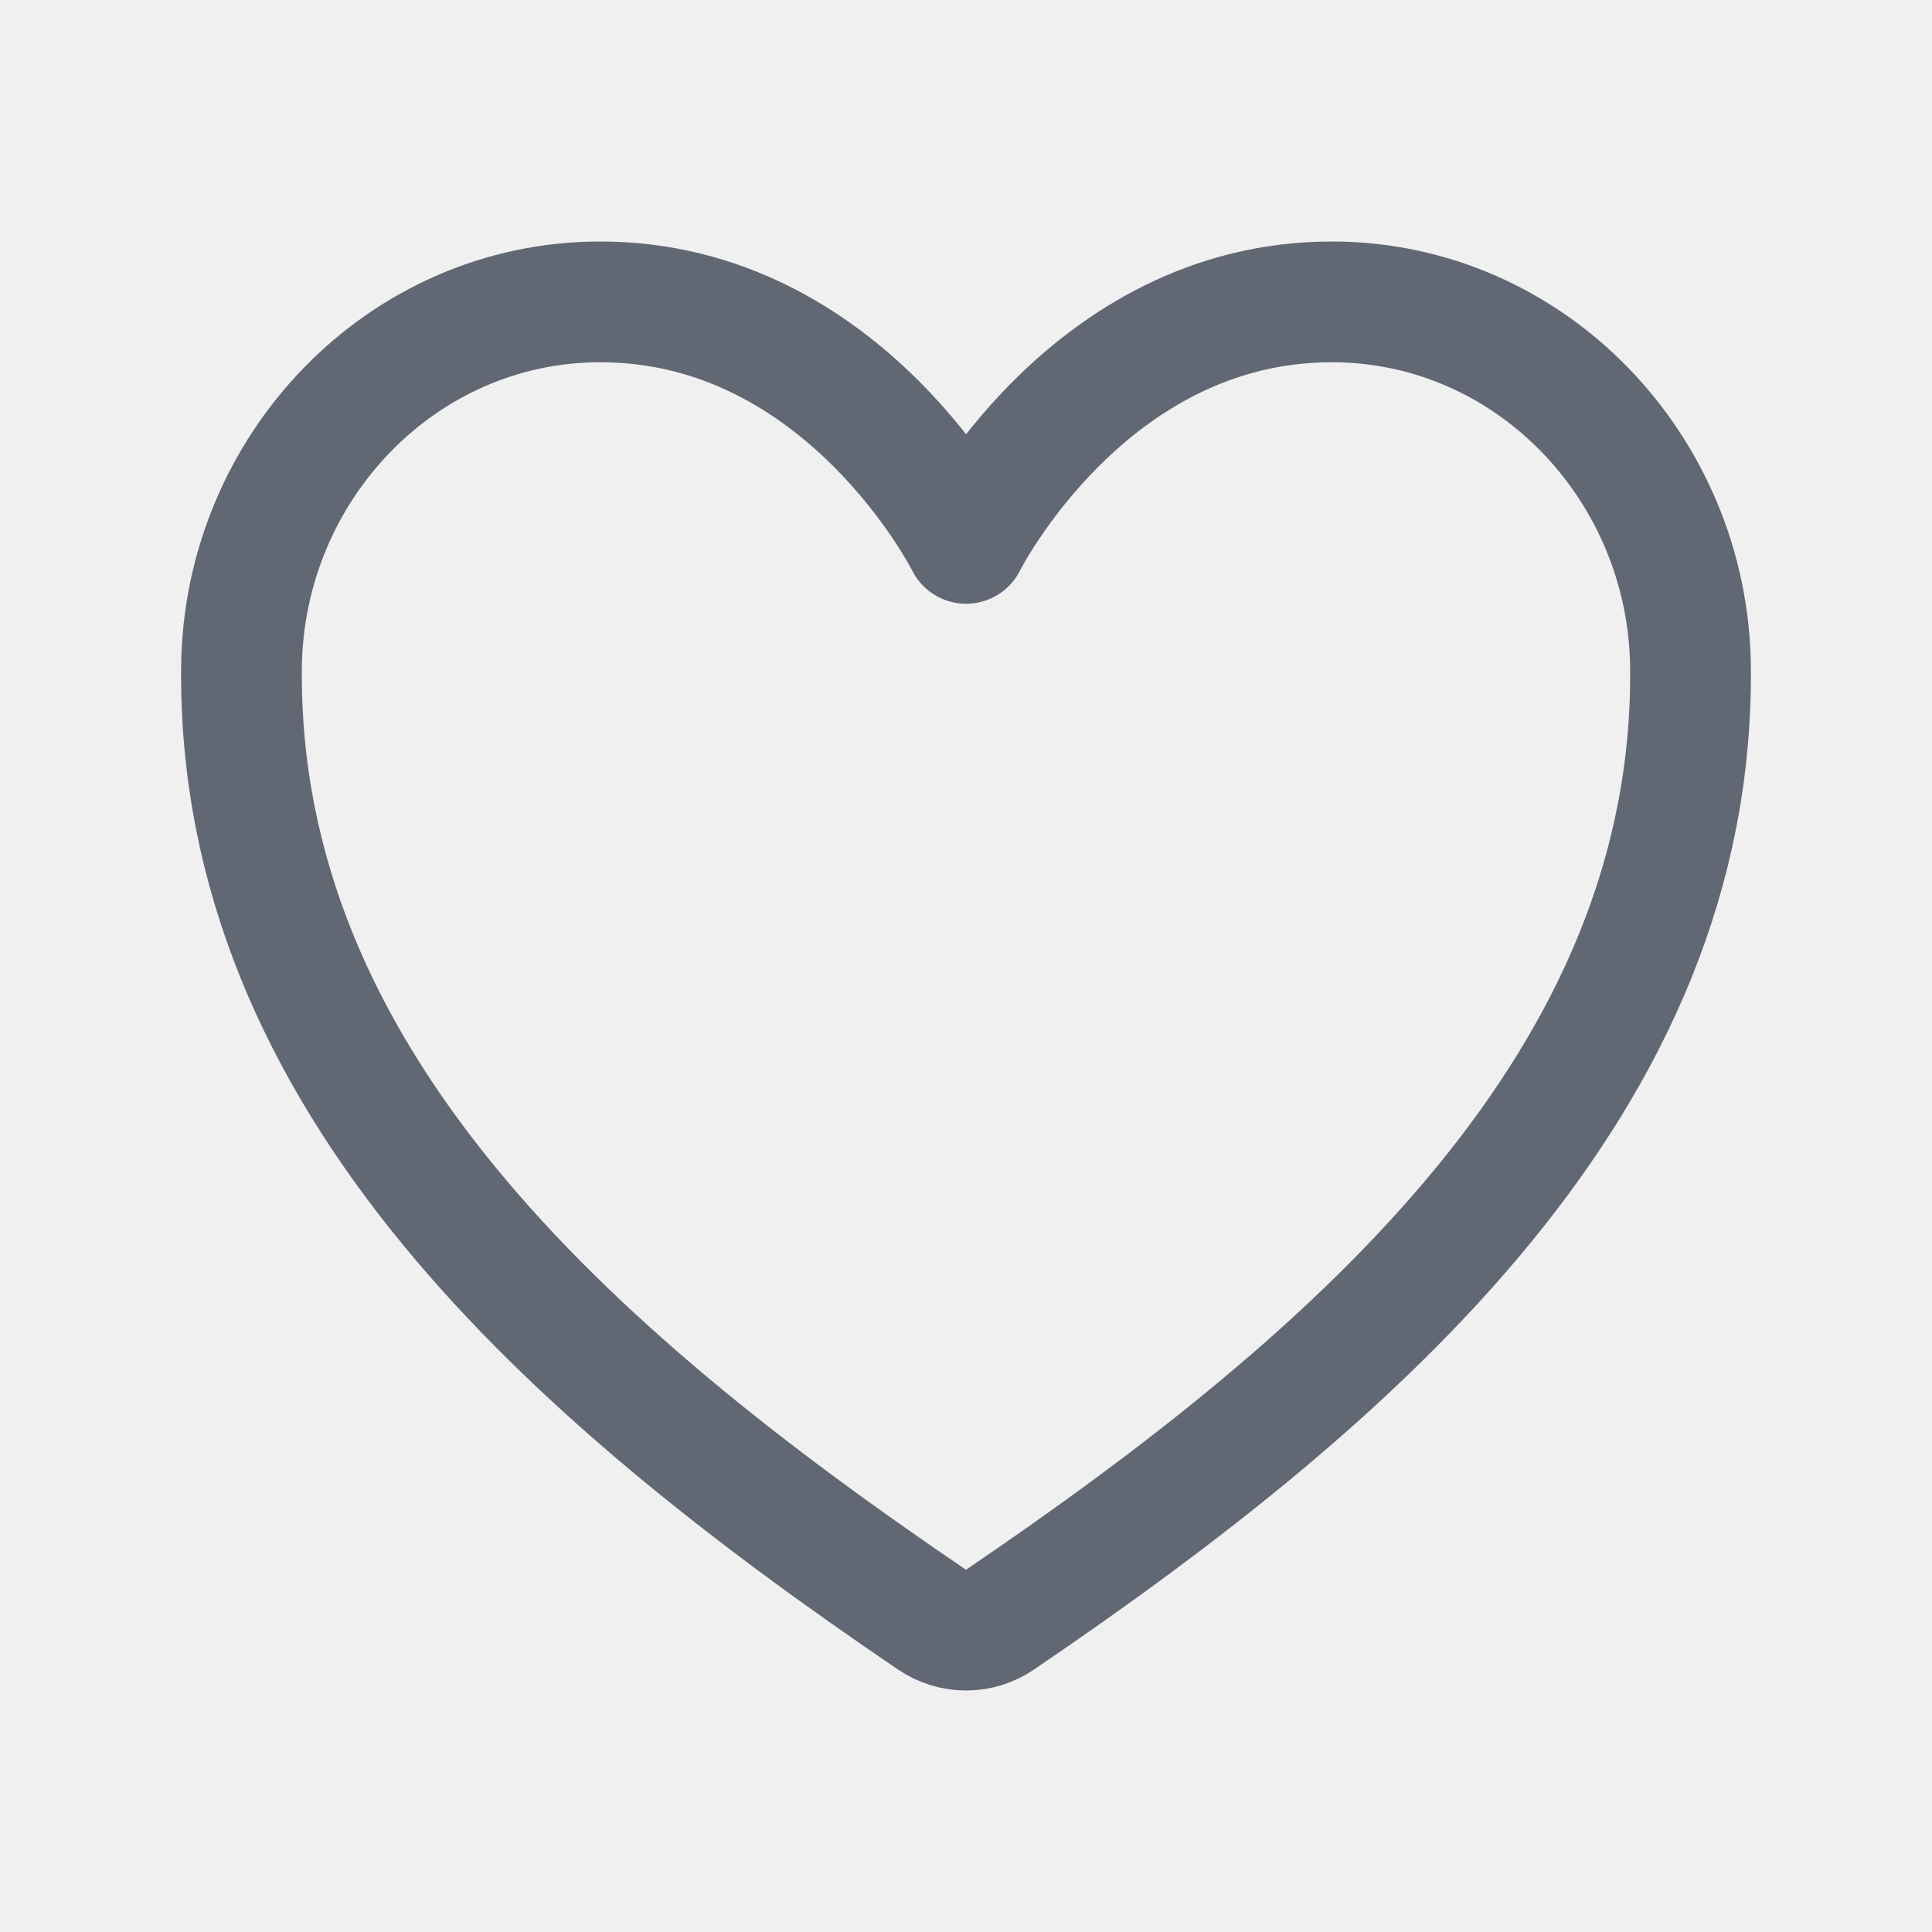
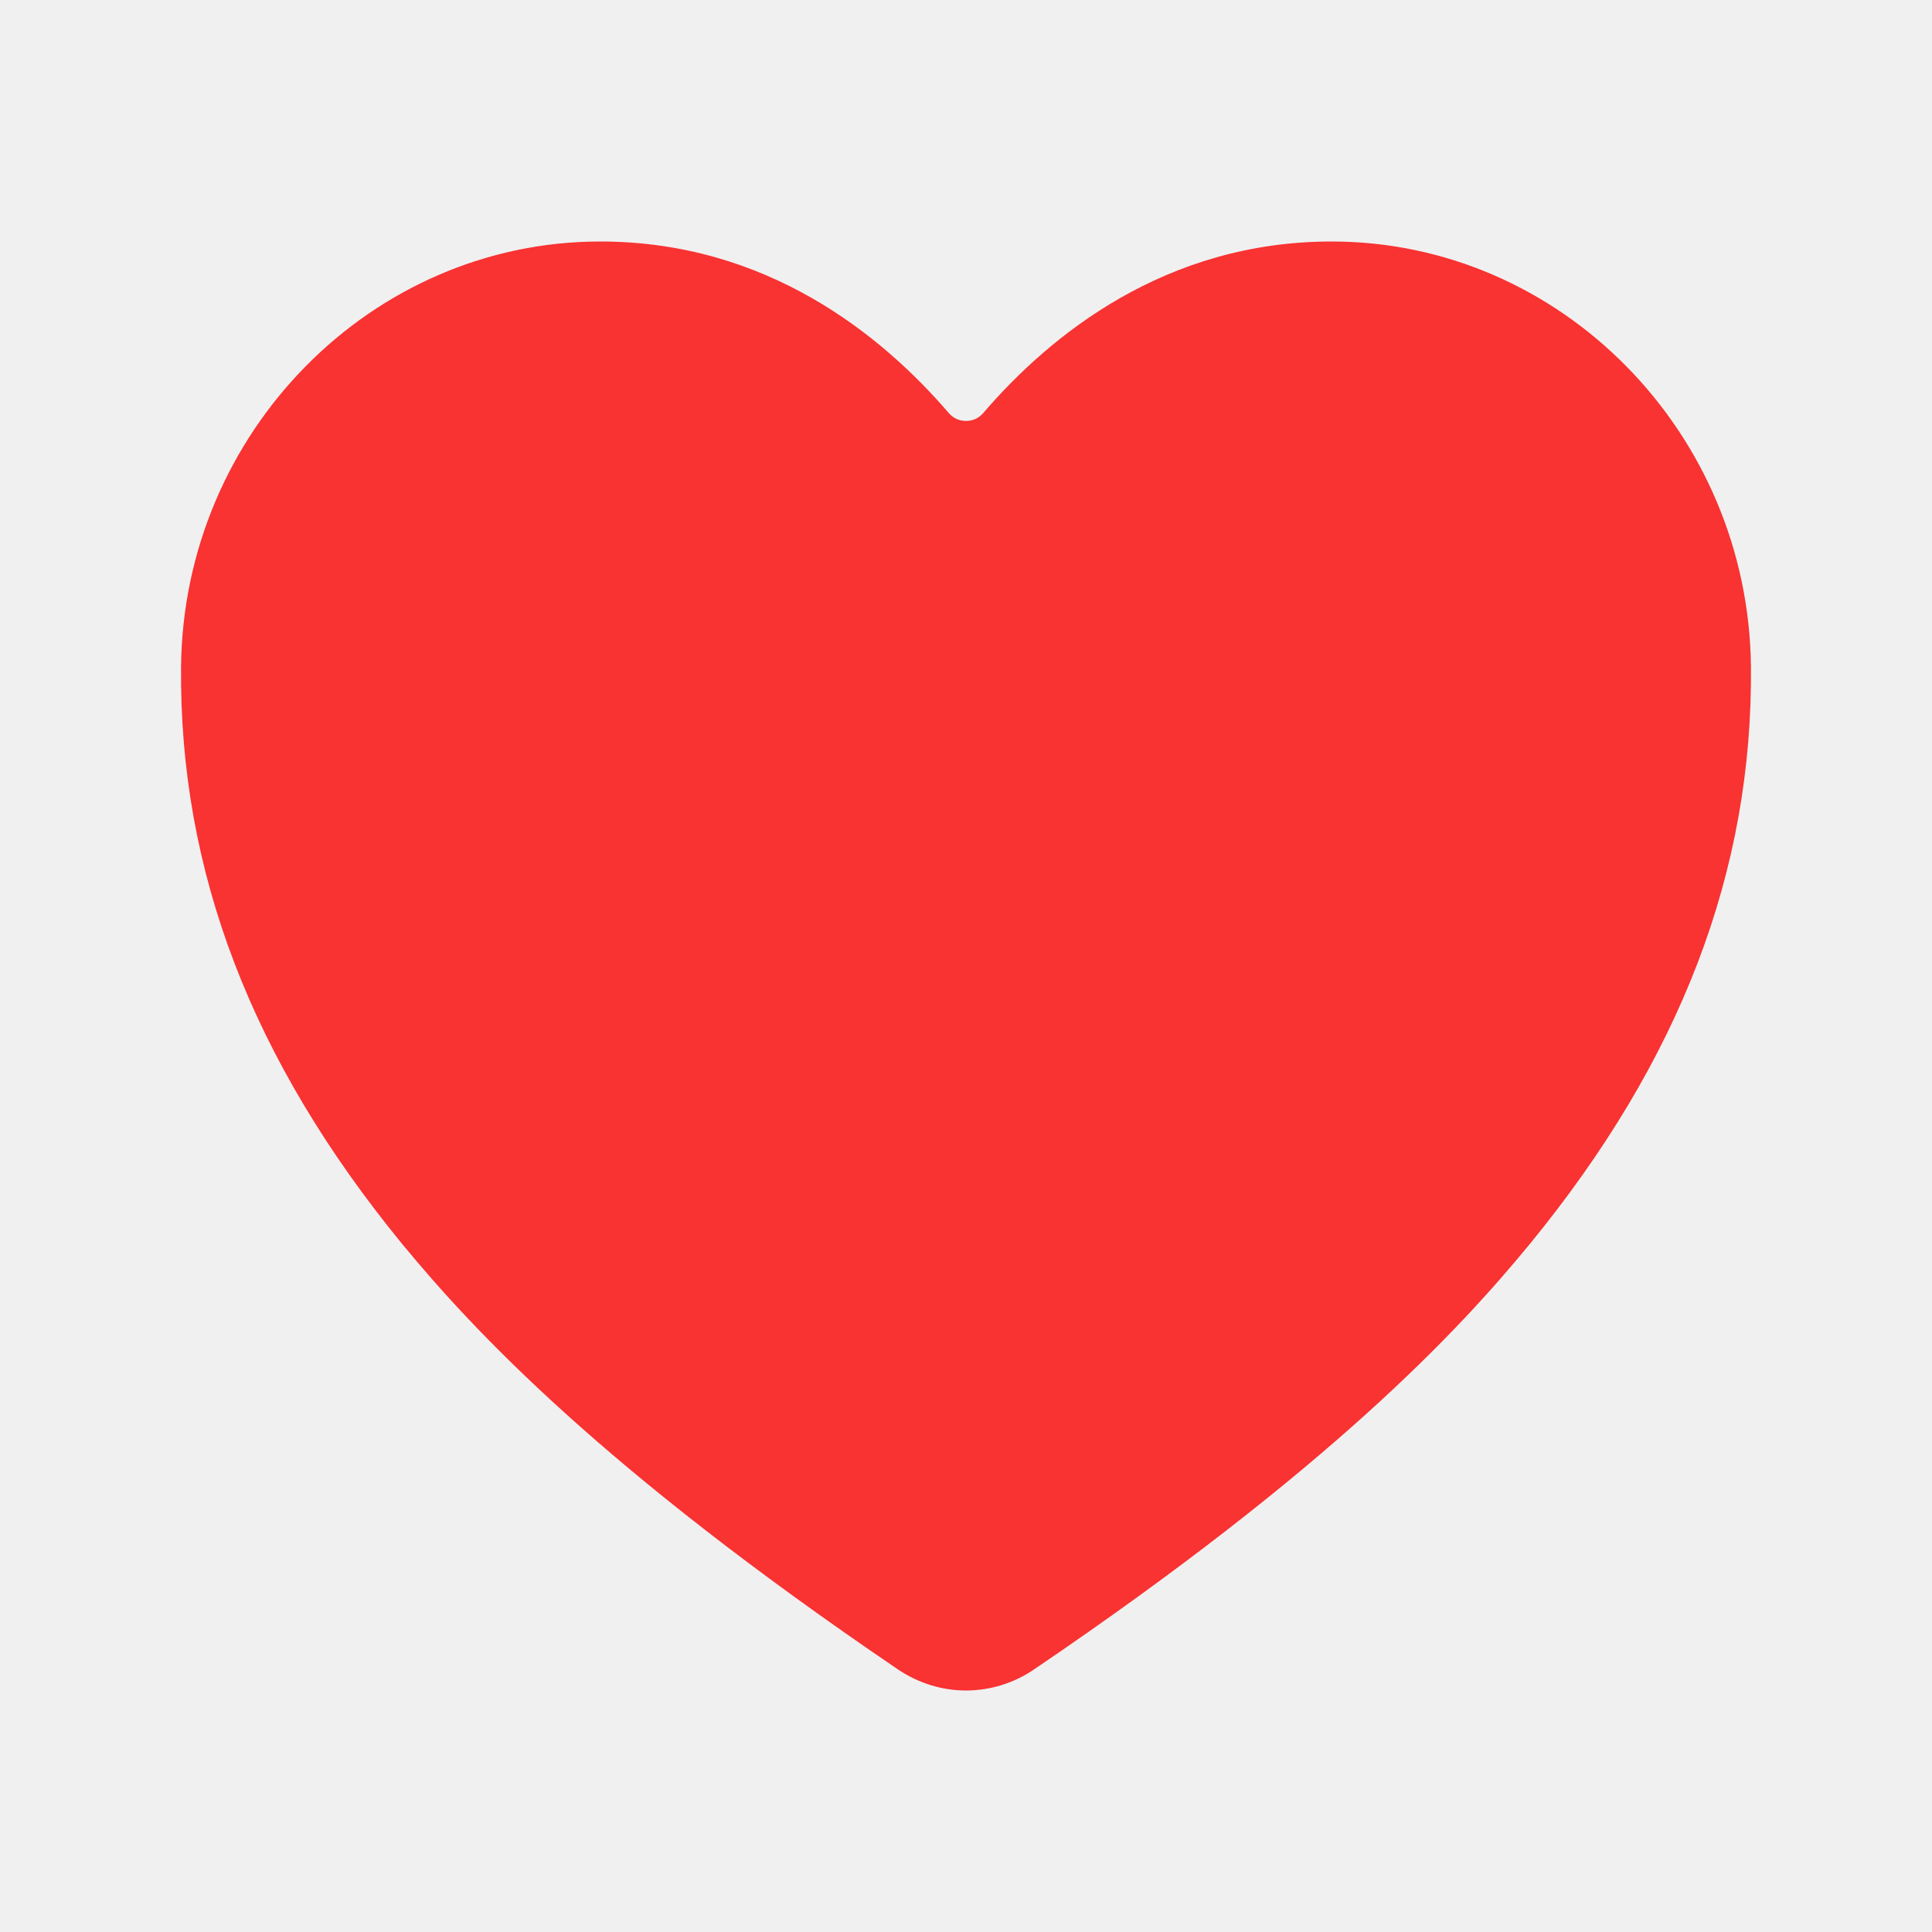
- <svg xmlns="http://www.w3.org/2000/svg" width="20" height="20" viewBox="0 0 20 20" fill="none">
-   <path d="M13.786 3.125C11.251 3.125 10.001 5.625 10.001 5.625C10.001 5.625 8.751 3.125 6.214 3.125C4.153 3.125 2.521 4.85 2.5 6.907C2.457 11.178 5.888 14.215 9.649 16.767C9.753 16.837 9.875 16.875 10 16.875C10.126 16.875 10.248 16.837 10.351 16.767C14.111 14.214 17.543 11.178 17.5 6.907C17.479 4.849 15.847 3.125 13.786 3.125Z" stroke="#616874" stroke-width="1.25" stroke-linecap="round" stroke-linejoin="round" />
+ <svg xmlns="http://www.w3.org/2000/svg" width="7" height="7" viewBox="0 0 7 7" fill="none">
+   <g clip-path="url(#clip0_1470_54323)">
+     <path d="M3.5 6.125C3.412 6.125 3.327 6.098 3.254 6.049C2.18 5.32 1.714 4.819 1.457 4.507C0.911 3.84 0.649 3.156 0.656 2.415C0.665 1.566 1.346 0.875 2.175 0.875C2.778 0.875 3.195 1.214 3.438 1.497C3.446 1.506 3.455 1.513 3.466 1.518C3.477 1.523 3.488 1.525 3.5 1.525C3.512 1.525 3.524 1.523 3.534 1.518C3.545 1.513 3.554 1.506 3.562 1.497C3.805 1.214 4.222 0.875 4.825 0.875C5.654 0.875 6.335 1.566 6.344 2.415C6.351 3.156 6.089 3.84 5.543 4.507C5.286 4.82 4.821 5.32 3.746 6.049C3.674 6.098 3.588 6.125 3.5 6.125H3.5Z" fill="#F93232" />
+   </g>
+   <defs>
+     <clipPath id="clip0_1470_54323">
+       <rect width="6.317" height="6.317" fill="white" transform="scale(1.10814)" />
+     </clipPath>
+   </defs>
</svg>
